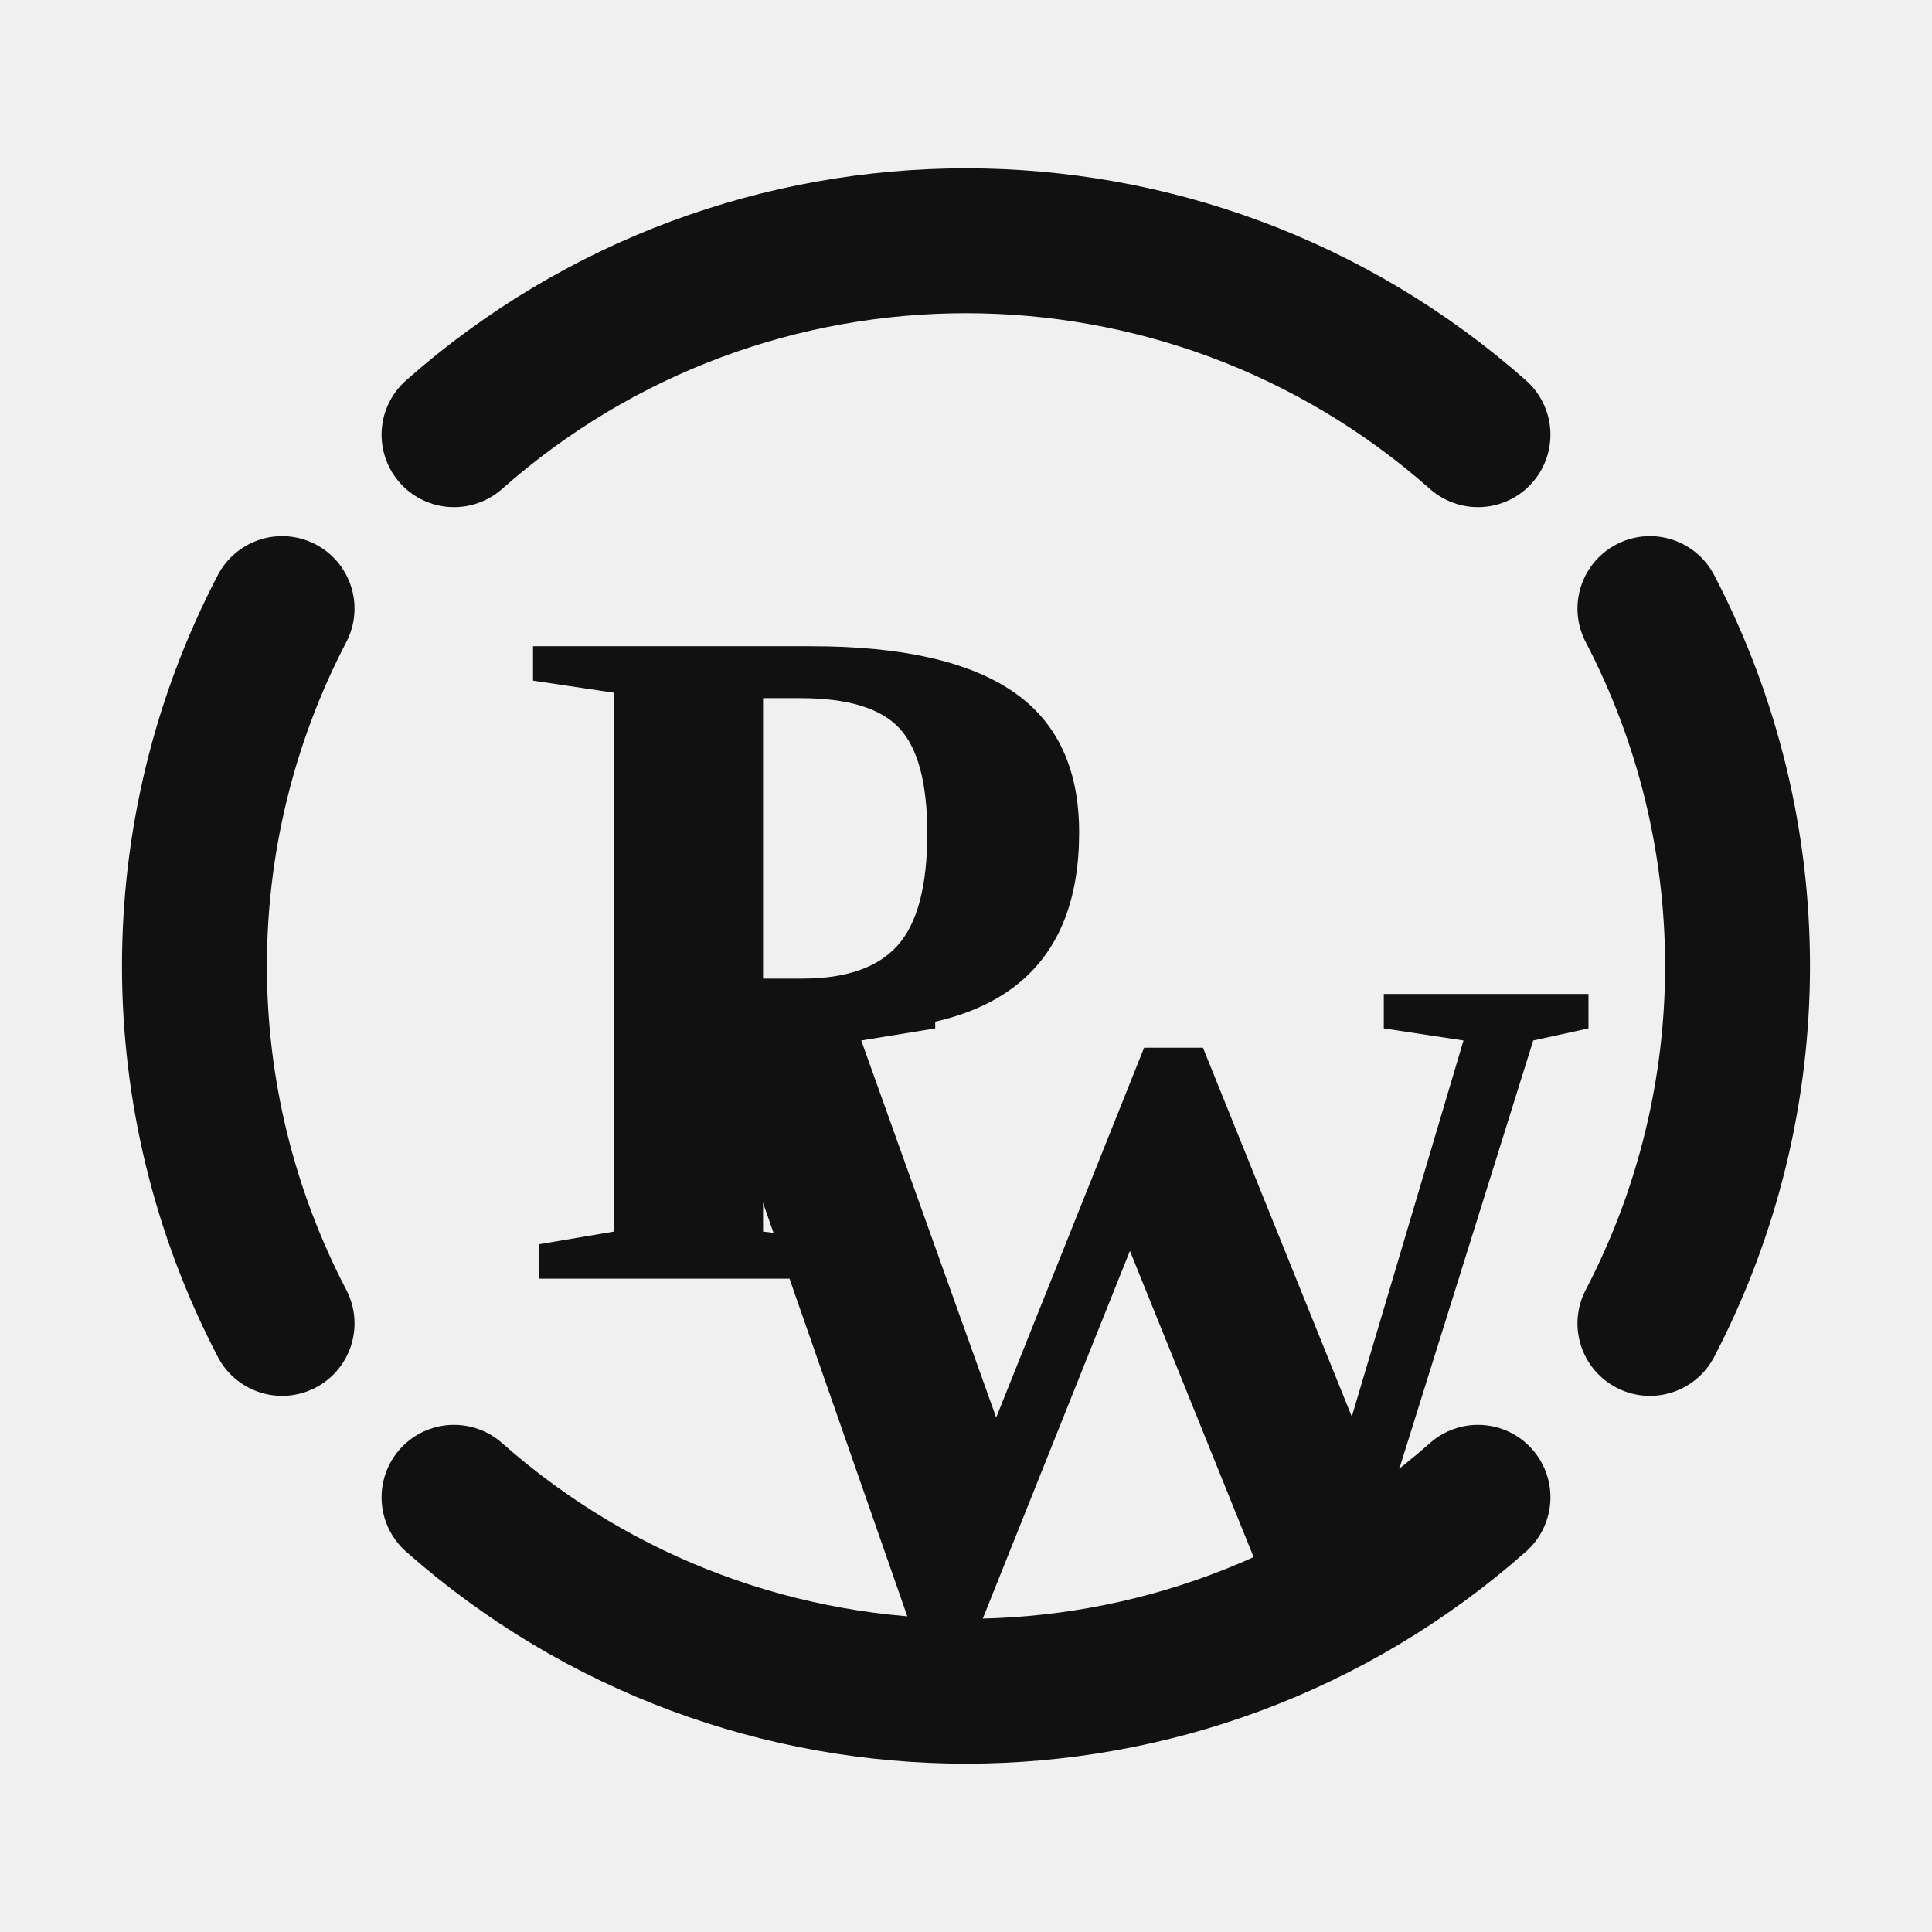
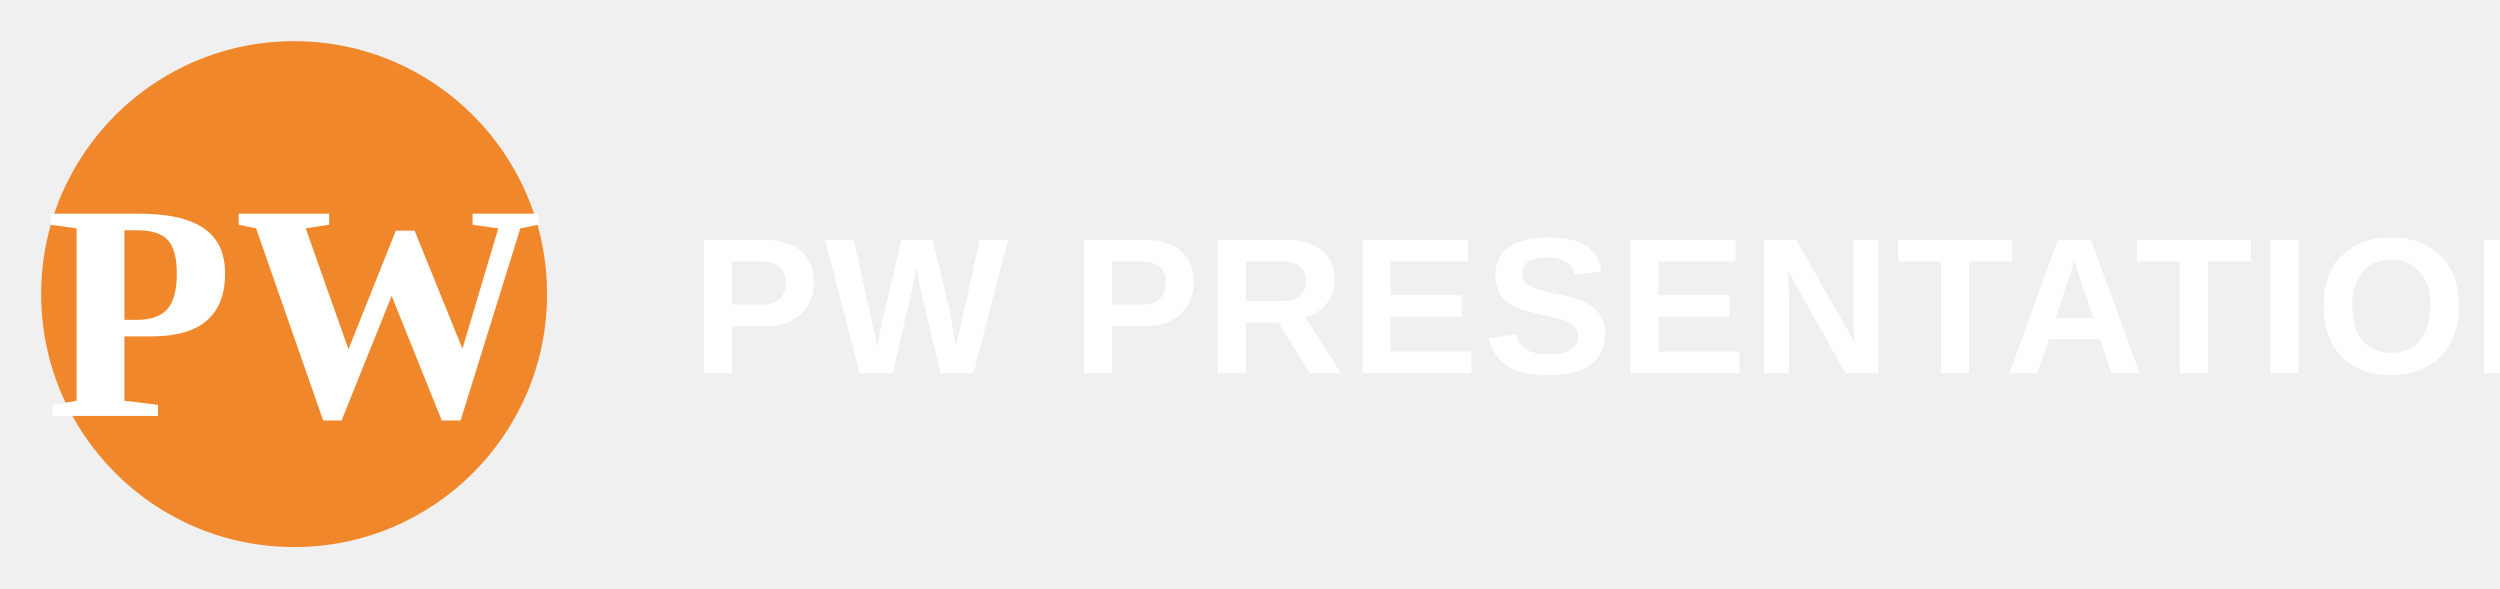
- <svg xmlns="http://www.w3.org/2000/svg" viewBox="0 0 100 100" fill="none">
-   <path d="M14.6 68.5a40 40 0 0 1 0-37" stroke="#111111" stroke-width="7.5" stroke-linecap="round" />
-   <path d="M85.4 31.5a40 40 0 0 1 0 37" stroke="#111111" stroke-width="7.5" stroke-linecap="round" />
-   <path d="M23.5 22.5a40 40 0 0 1 53 0" stroke="#111111" stroke-width="7.5" stroke-linecap="round" />
-   <path d="M76.5 77.5a40 40 0 0 1-53 0" stroke="#111111" stroke-width="7.5" stroke-linecap="round" />
-   <text x="42" y="52" font-family="Georgia,'Times New Roman',serif" font-weight="bold" font-size="50" fill="#111111" text-anchor="middle" dominant-baseline="middle">P</text>
-   <text x="58" y="70" font-family="Georgia,'Times New Roman',serif" font-weight="bold" font-size="50" fill="#111111" text-anchor="middle" dominant-baseline="middle">W</text>
+ <svg xmlns="http://www.w3.org/2000/svg" viewBox="0 0 85 20" fill="none">
+   <g>
+     <circle cx="10" cy="10" r="8.6" fill="#F0872B" />
+     <text x="10" y="10.6" font-family="Georgia,'Times New Roman',serif" font-weight="bold" font-size="10.5" fill="#FFFFFF" text-anchor="middle" dominant-baseline="central">PW</text>
+   </g>
+   <text x="23.5" y="10.4" font-family="'Segoe UI',Arial,Helvetica,sans-serif" font-weight="600" font-size="6.6" letter-spacing="0.15" fill="#FFFFFF" dominant-baseline="central">PW PRESENTATION</text>
</svg>
